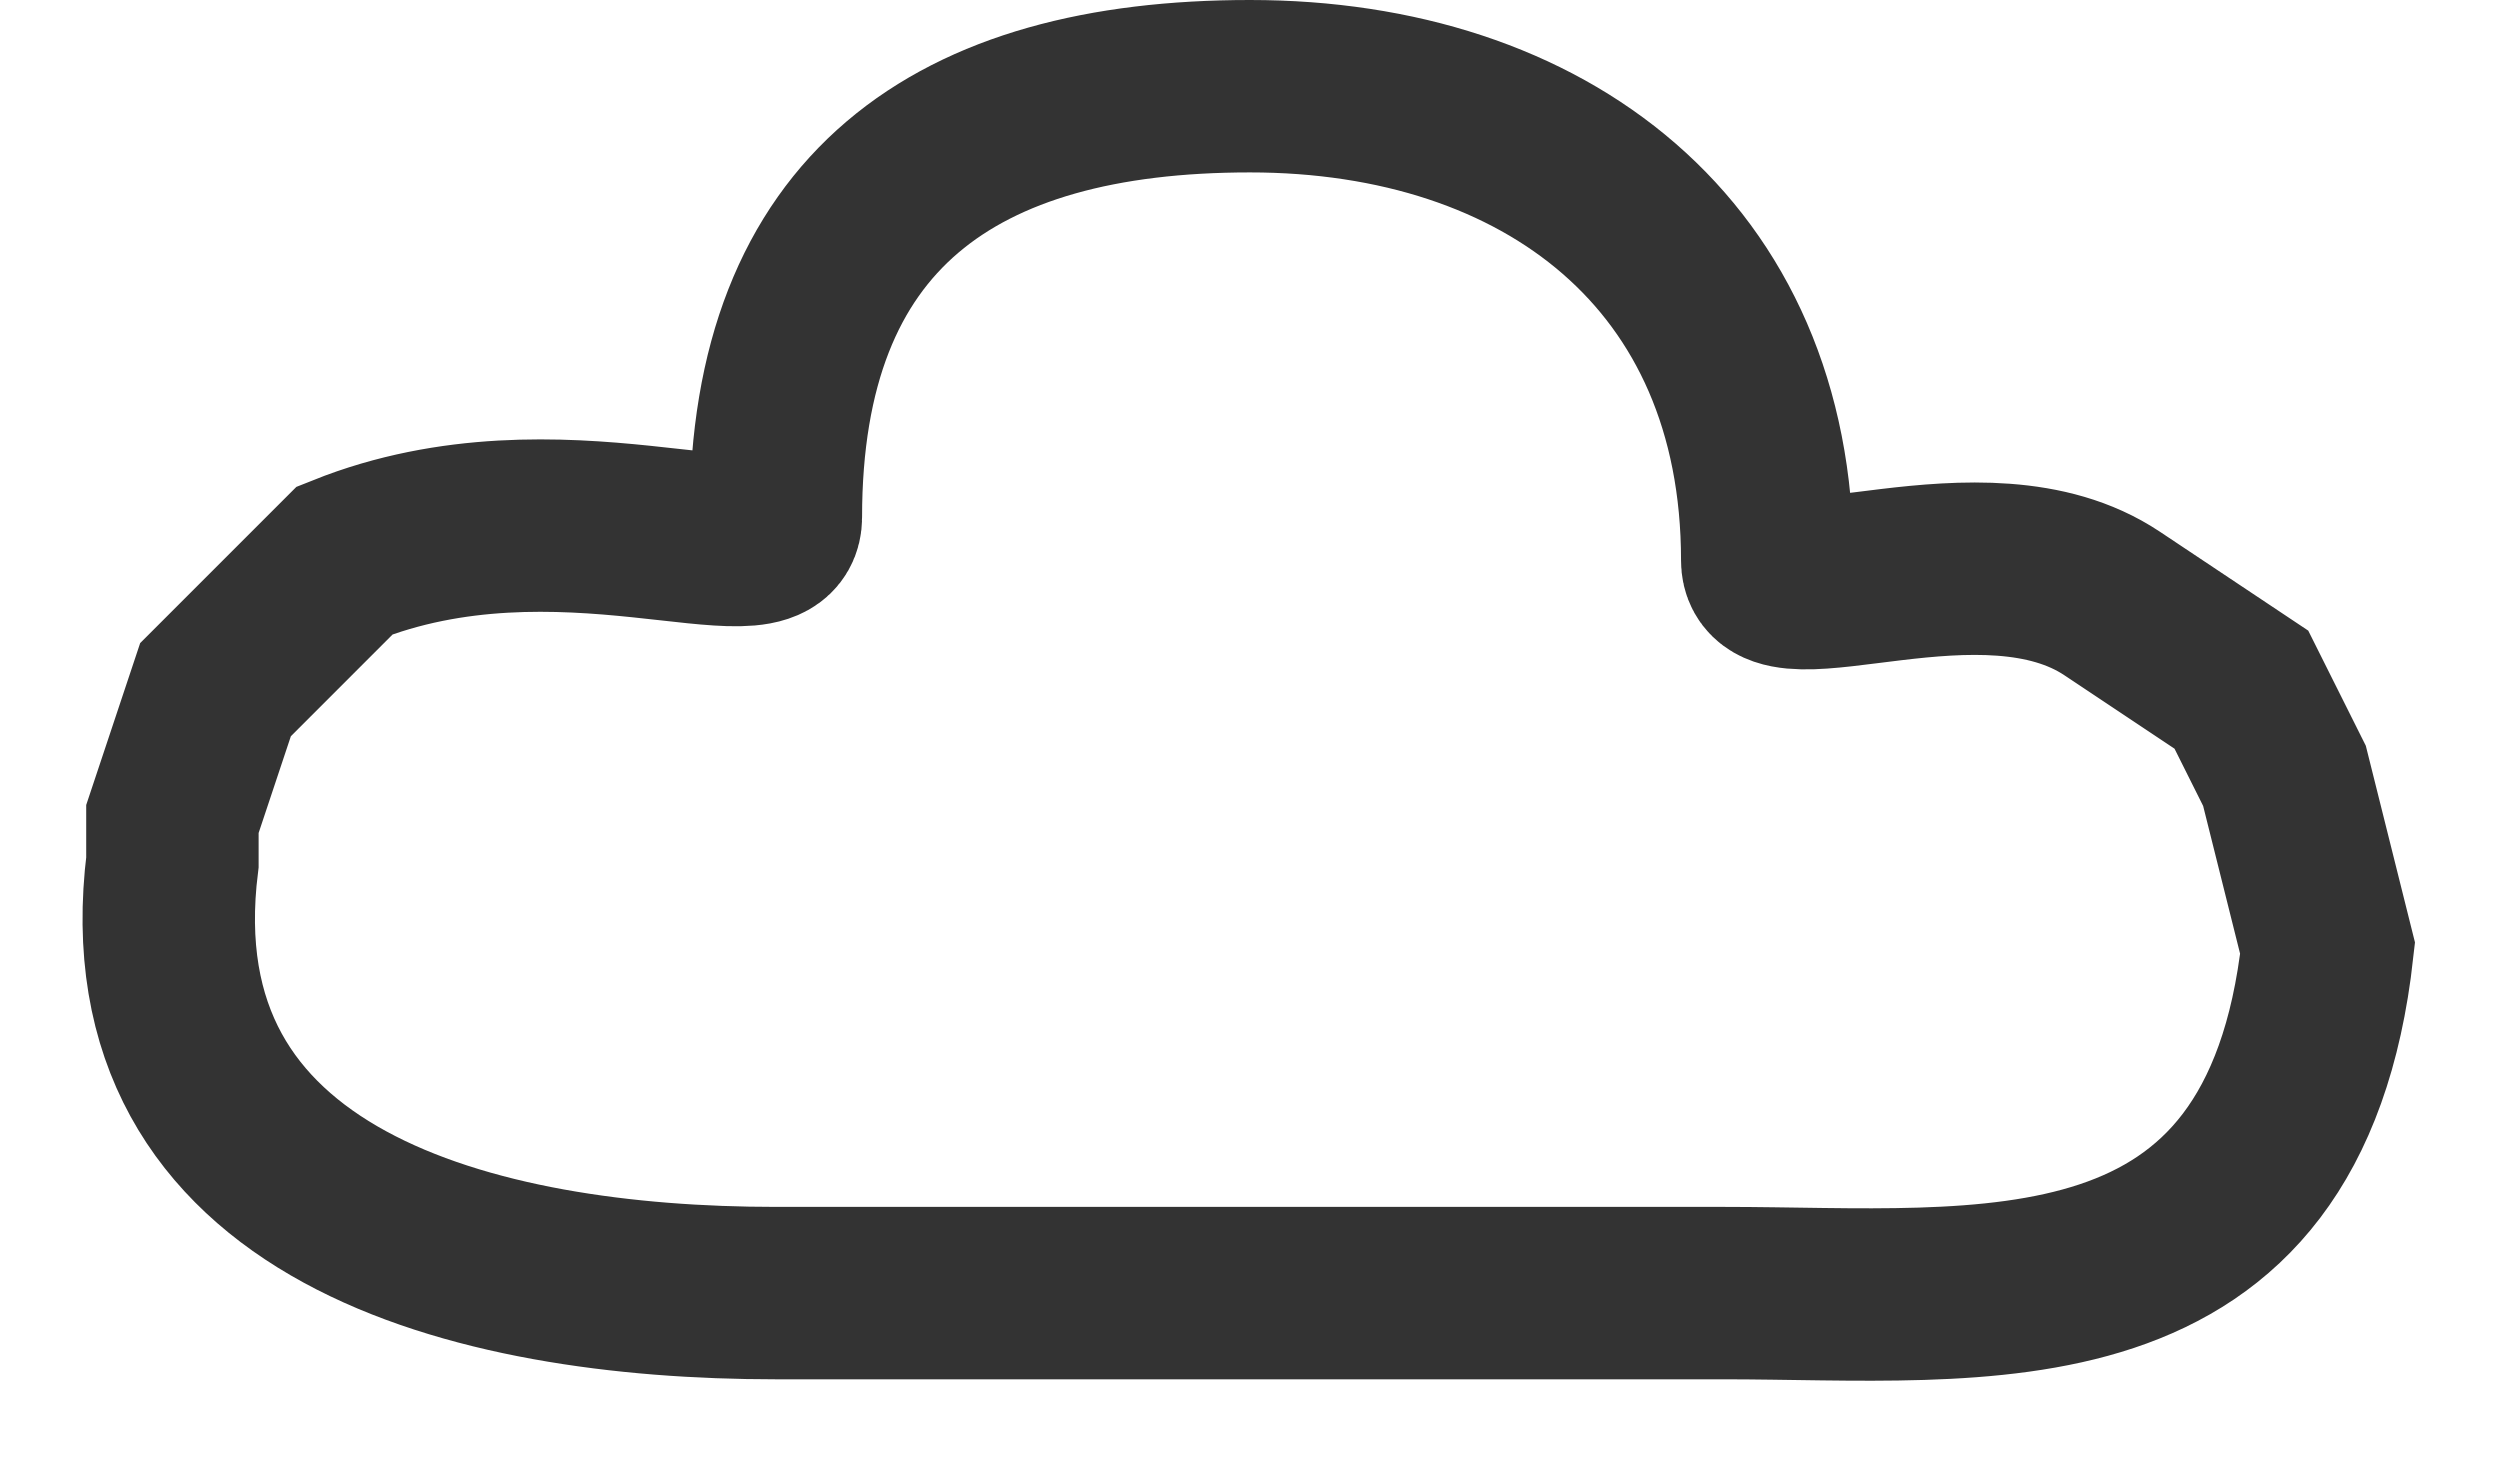
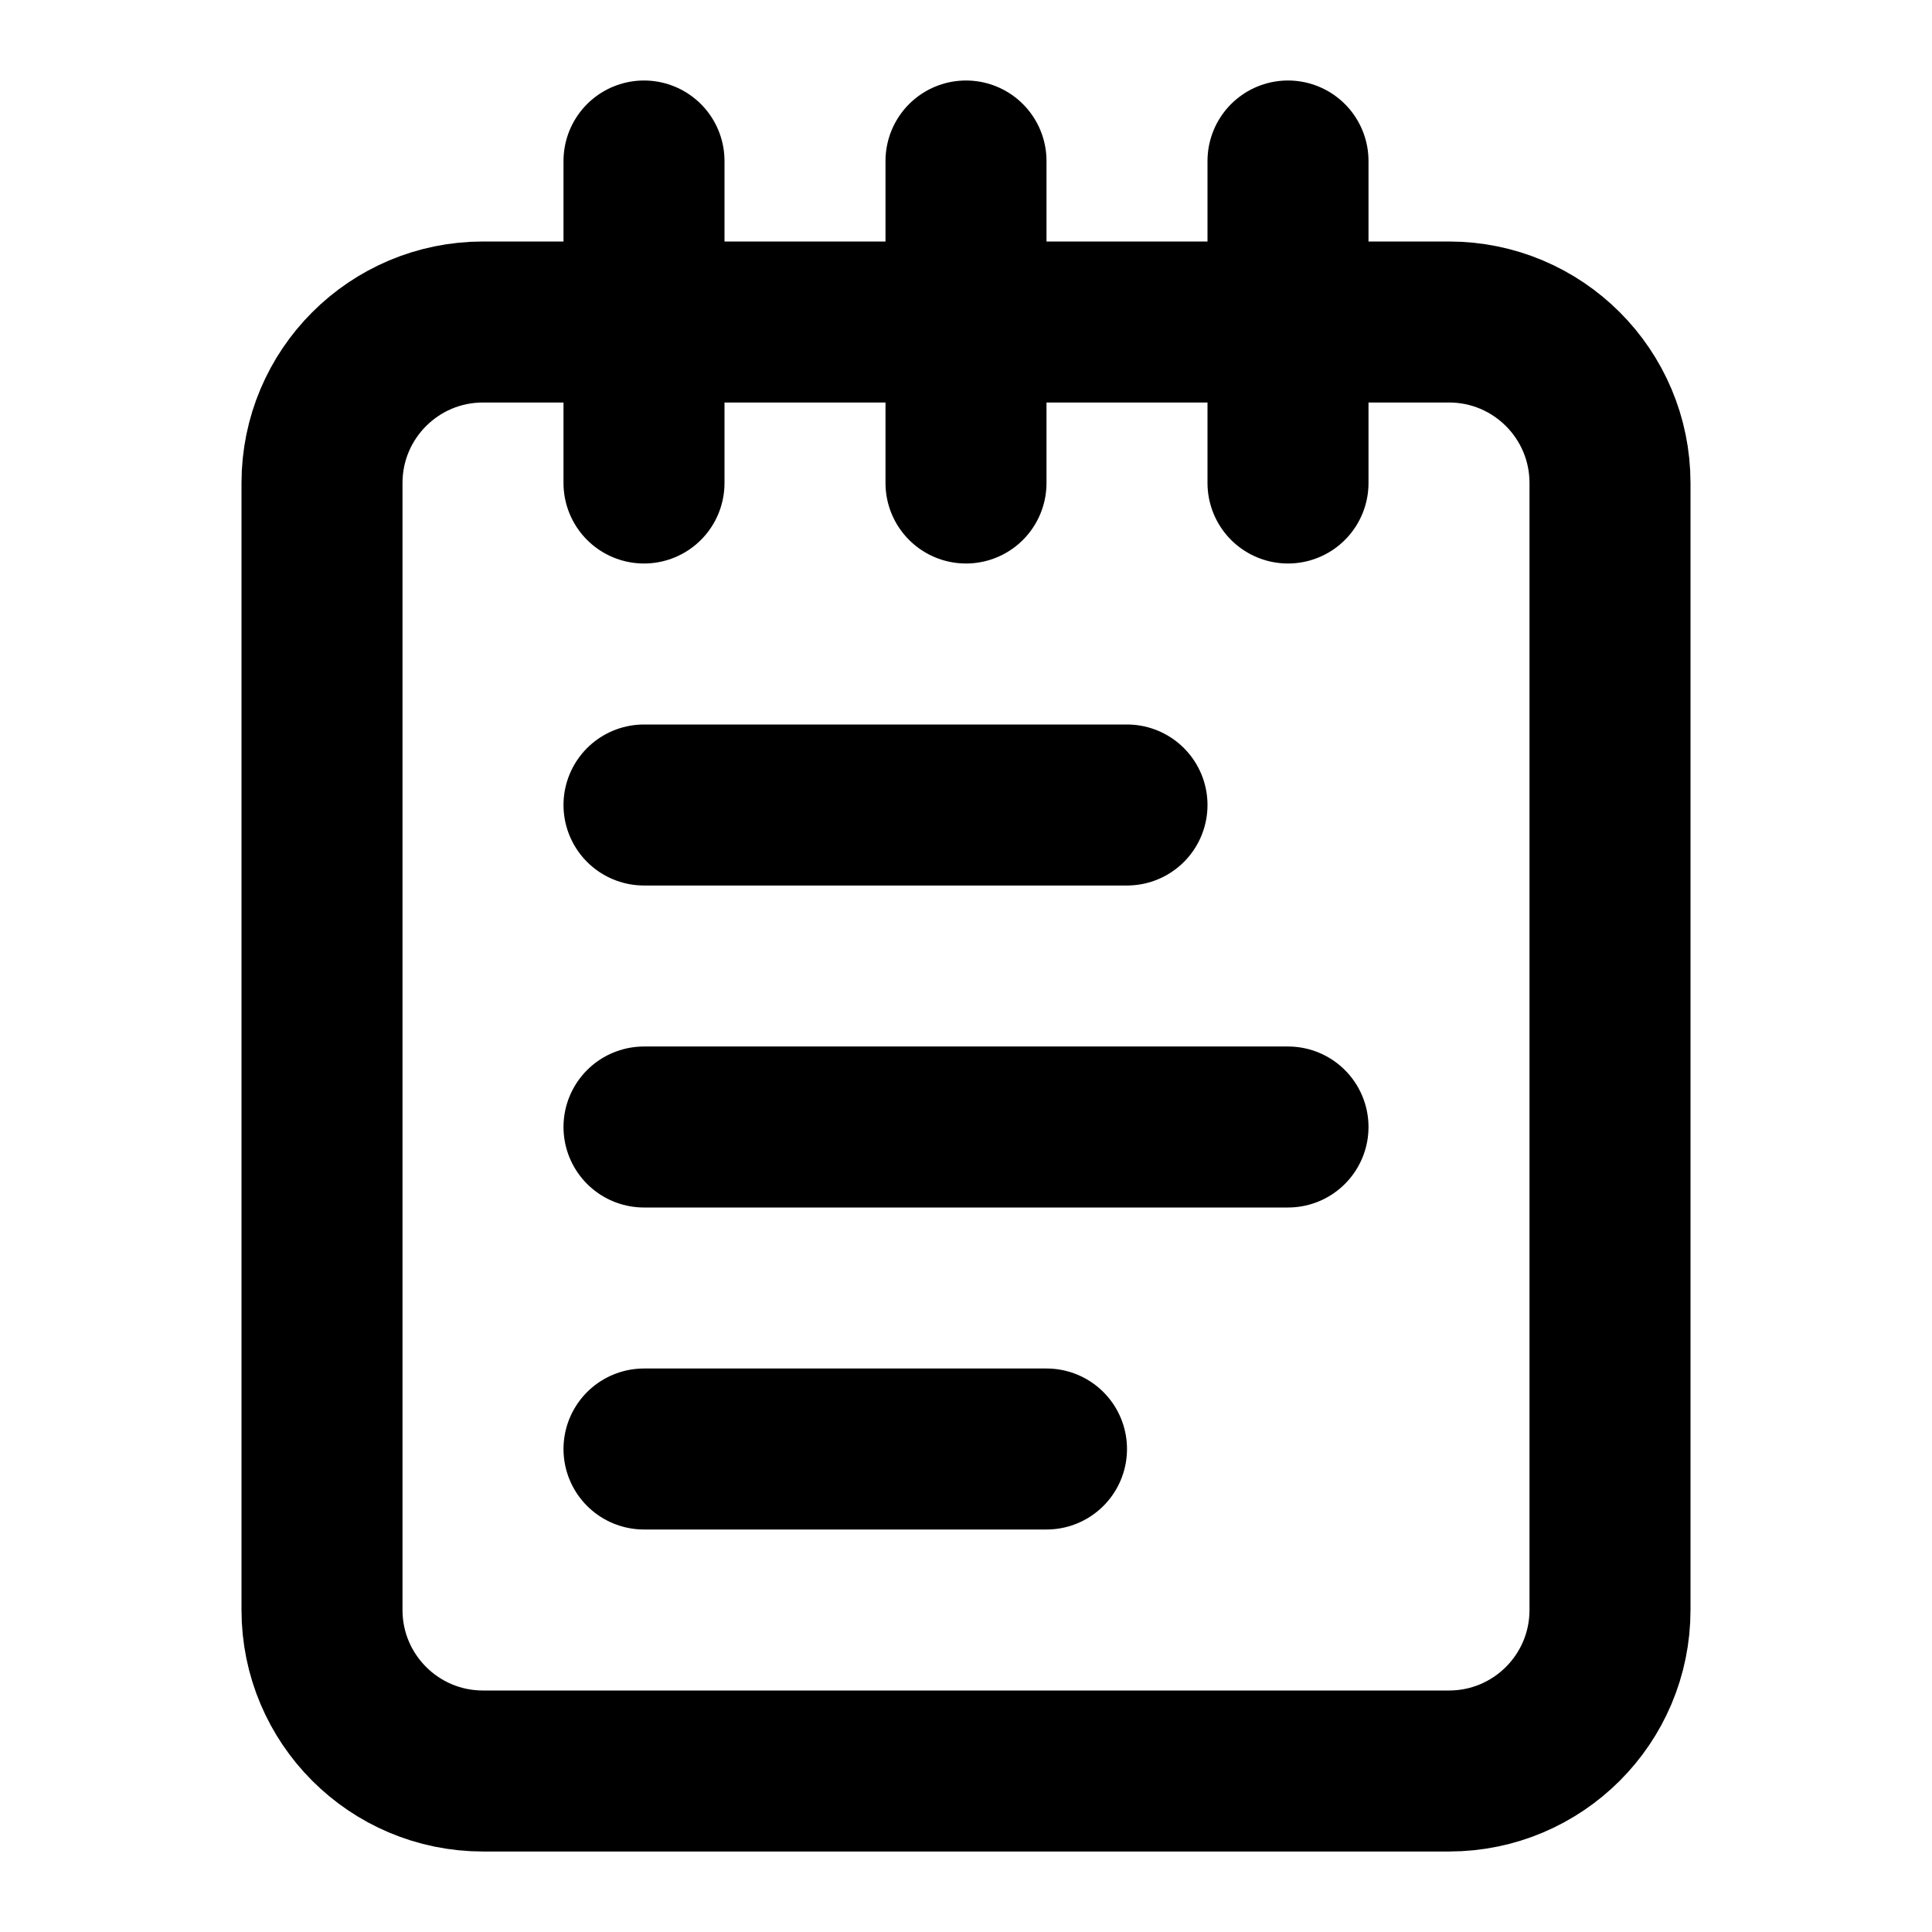
- <svg xmlns="http://www.w3.org/2000/svg" width="29" height="17" viewBox="0 0 29 17" fill="none">
-   <path d="M20.5 6.5C20.5 2.954 17.917 1 14.5 1C11.083 1 9 2.454 9 6C9 6.775 6.5 5.5 4 6.5L3.5 7L2.5 8L2 9.5L2 10C1.5 14 5.5 15 9 15C14 15 14 15 20 15C23 15 26.5 15.5 27 11L26.5 9L26 8L24.5 7C23 6 20.5 7.275 20.5 6.5Z" stroke="#333333" stroke-width="2" />
+ <svg xmlns="http://www.w3.org/2000/svg" width="24" height="24" viewBox="0 0 24 24" fill="none" stroke="currentColor" stroke-width="2" stroke-linecap="round" stroke-linejoin="round" class="lucide lucide-notepad-text-icon lucide-notepad-text">
+   <path d="M8 2v4" />
+   <path d="M12 2v4" />
+   <path d="M16 2v4" />
+   <rect width="16" height="18" x="4" y="4" rx="2" />
+   <path d="M8 10h6" />
+   <path d="M8 14h8" />
+   <path d="M8 18h5" />
</svg>
